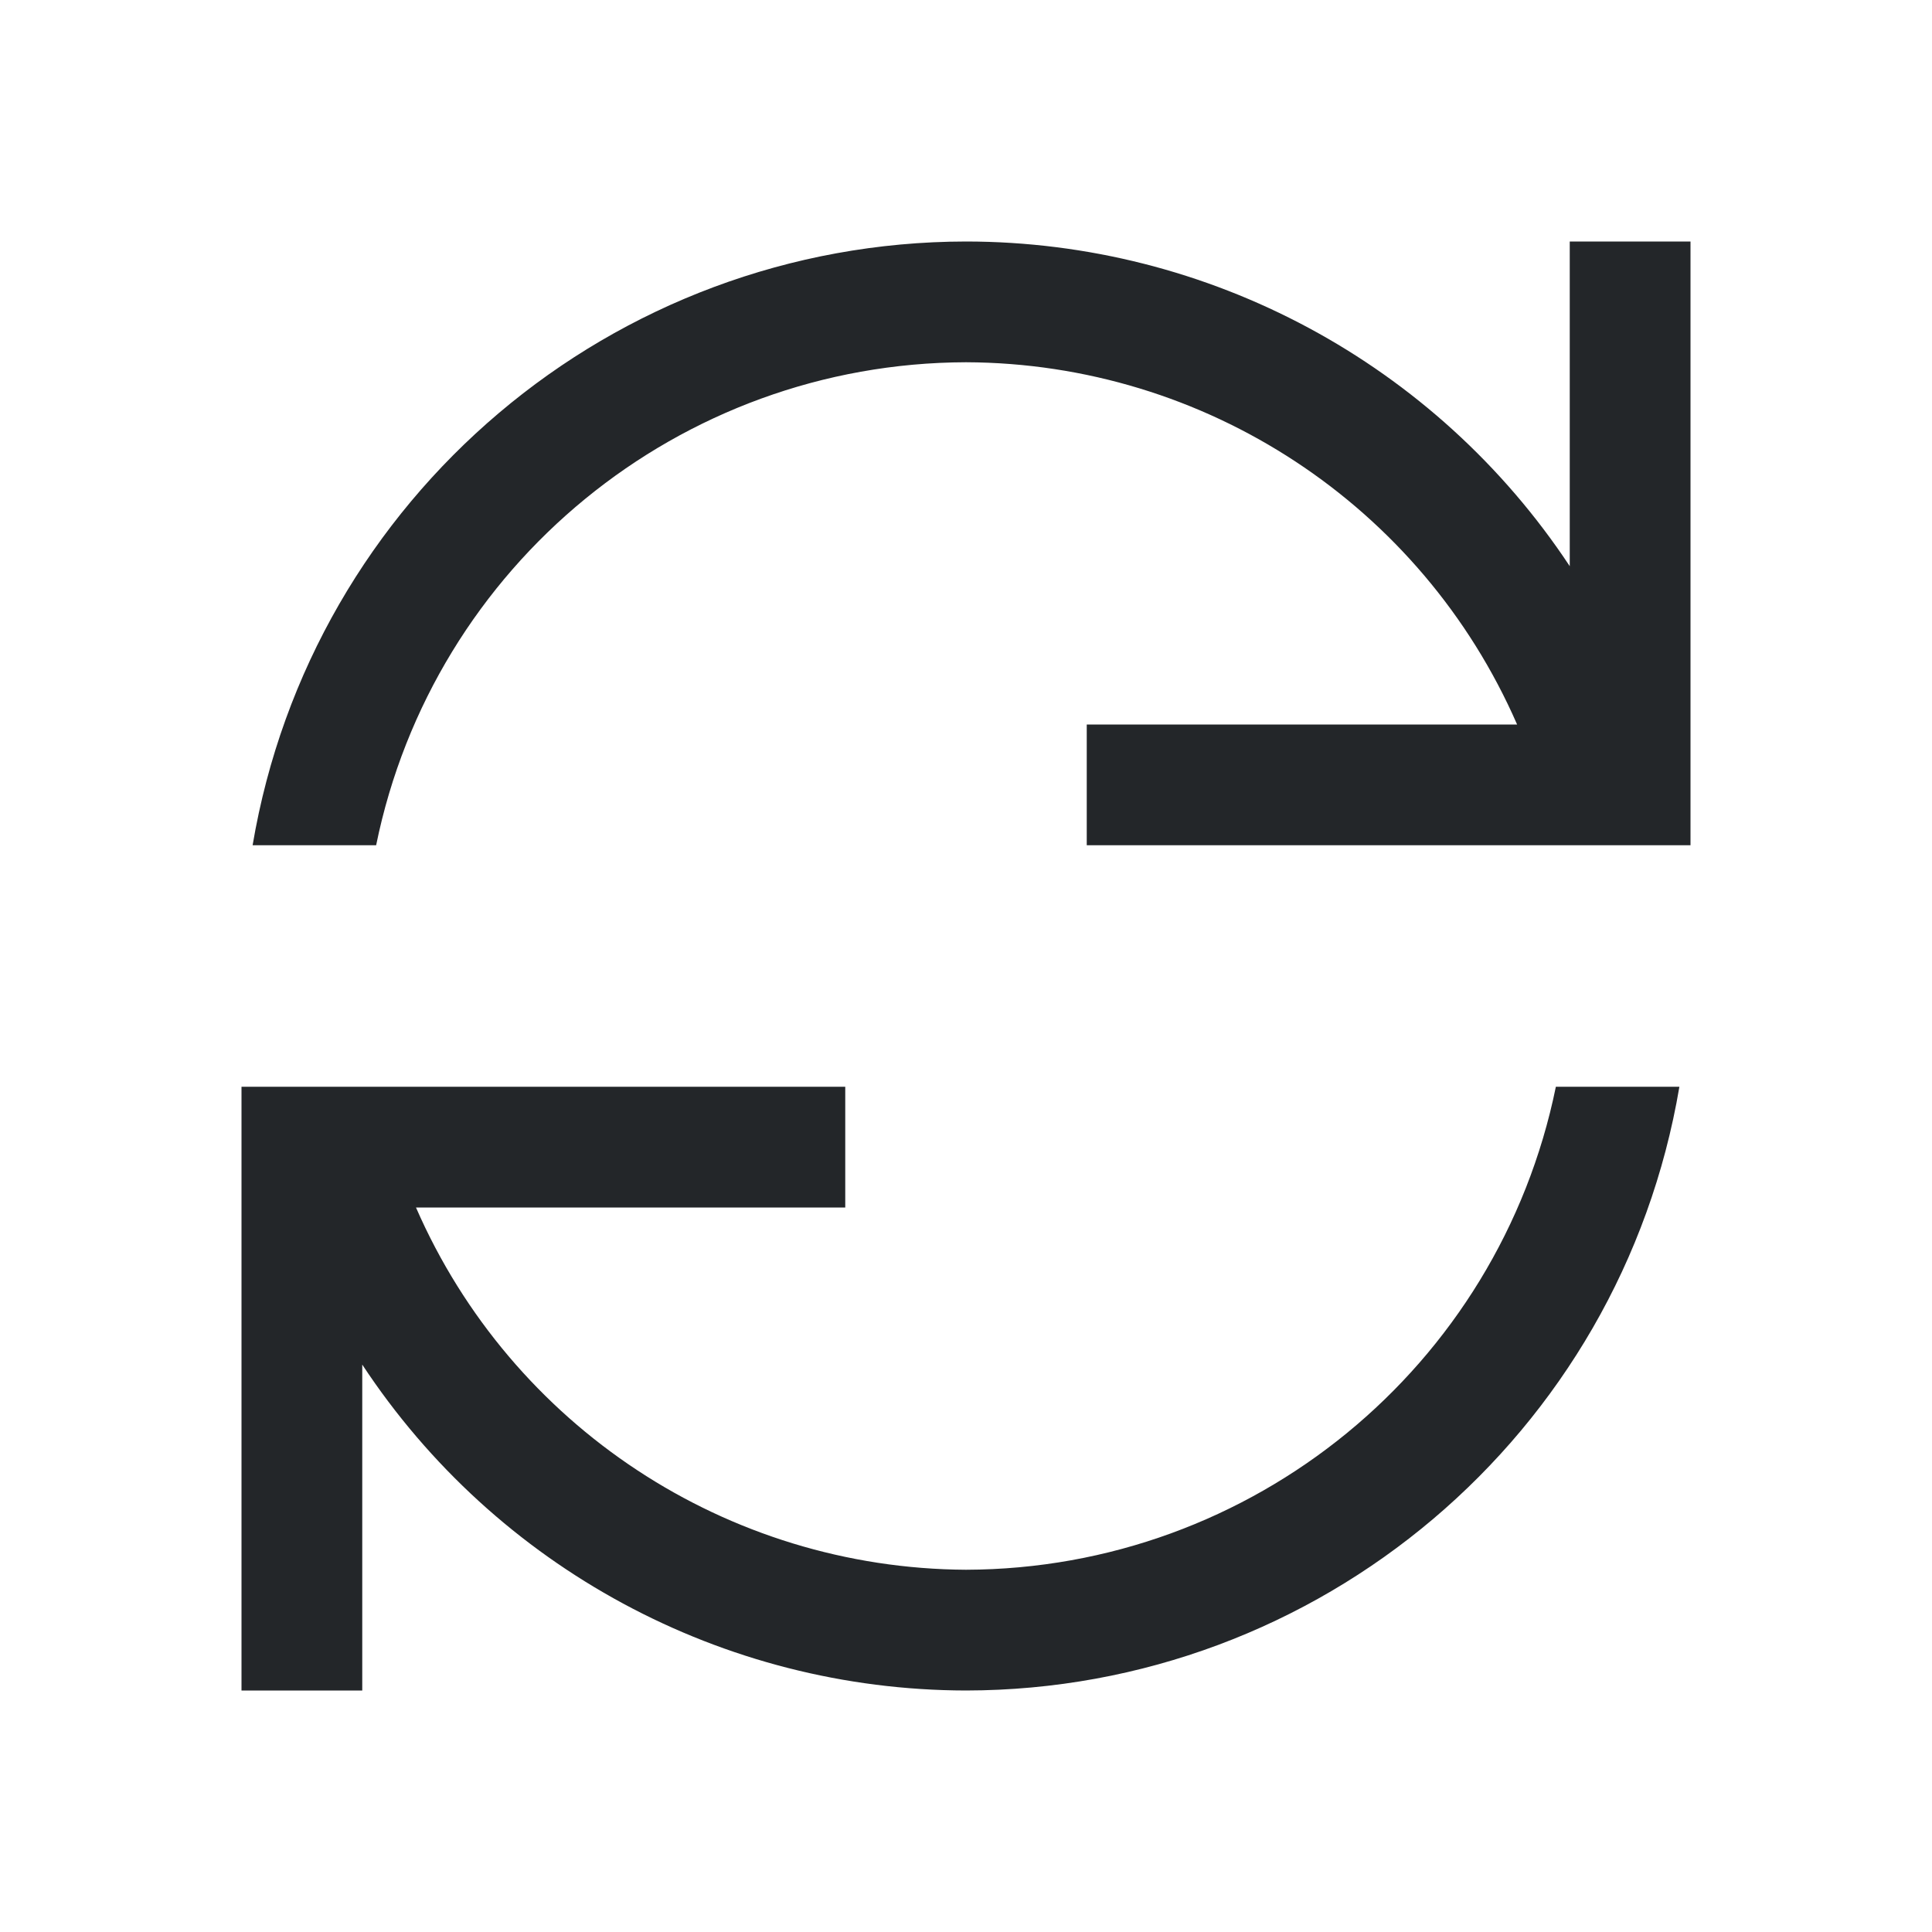
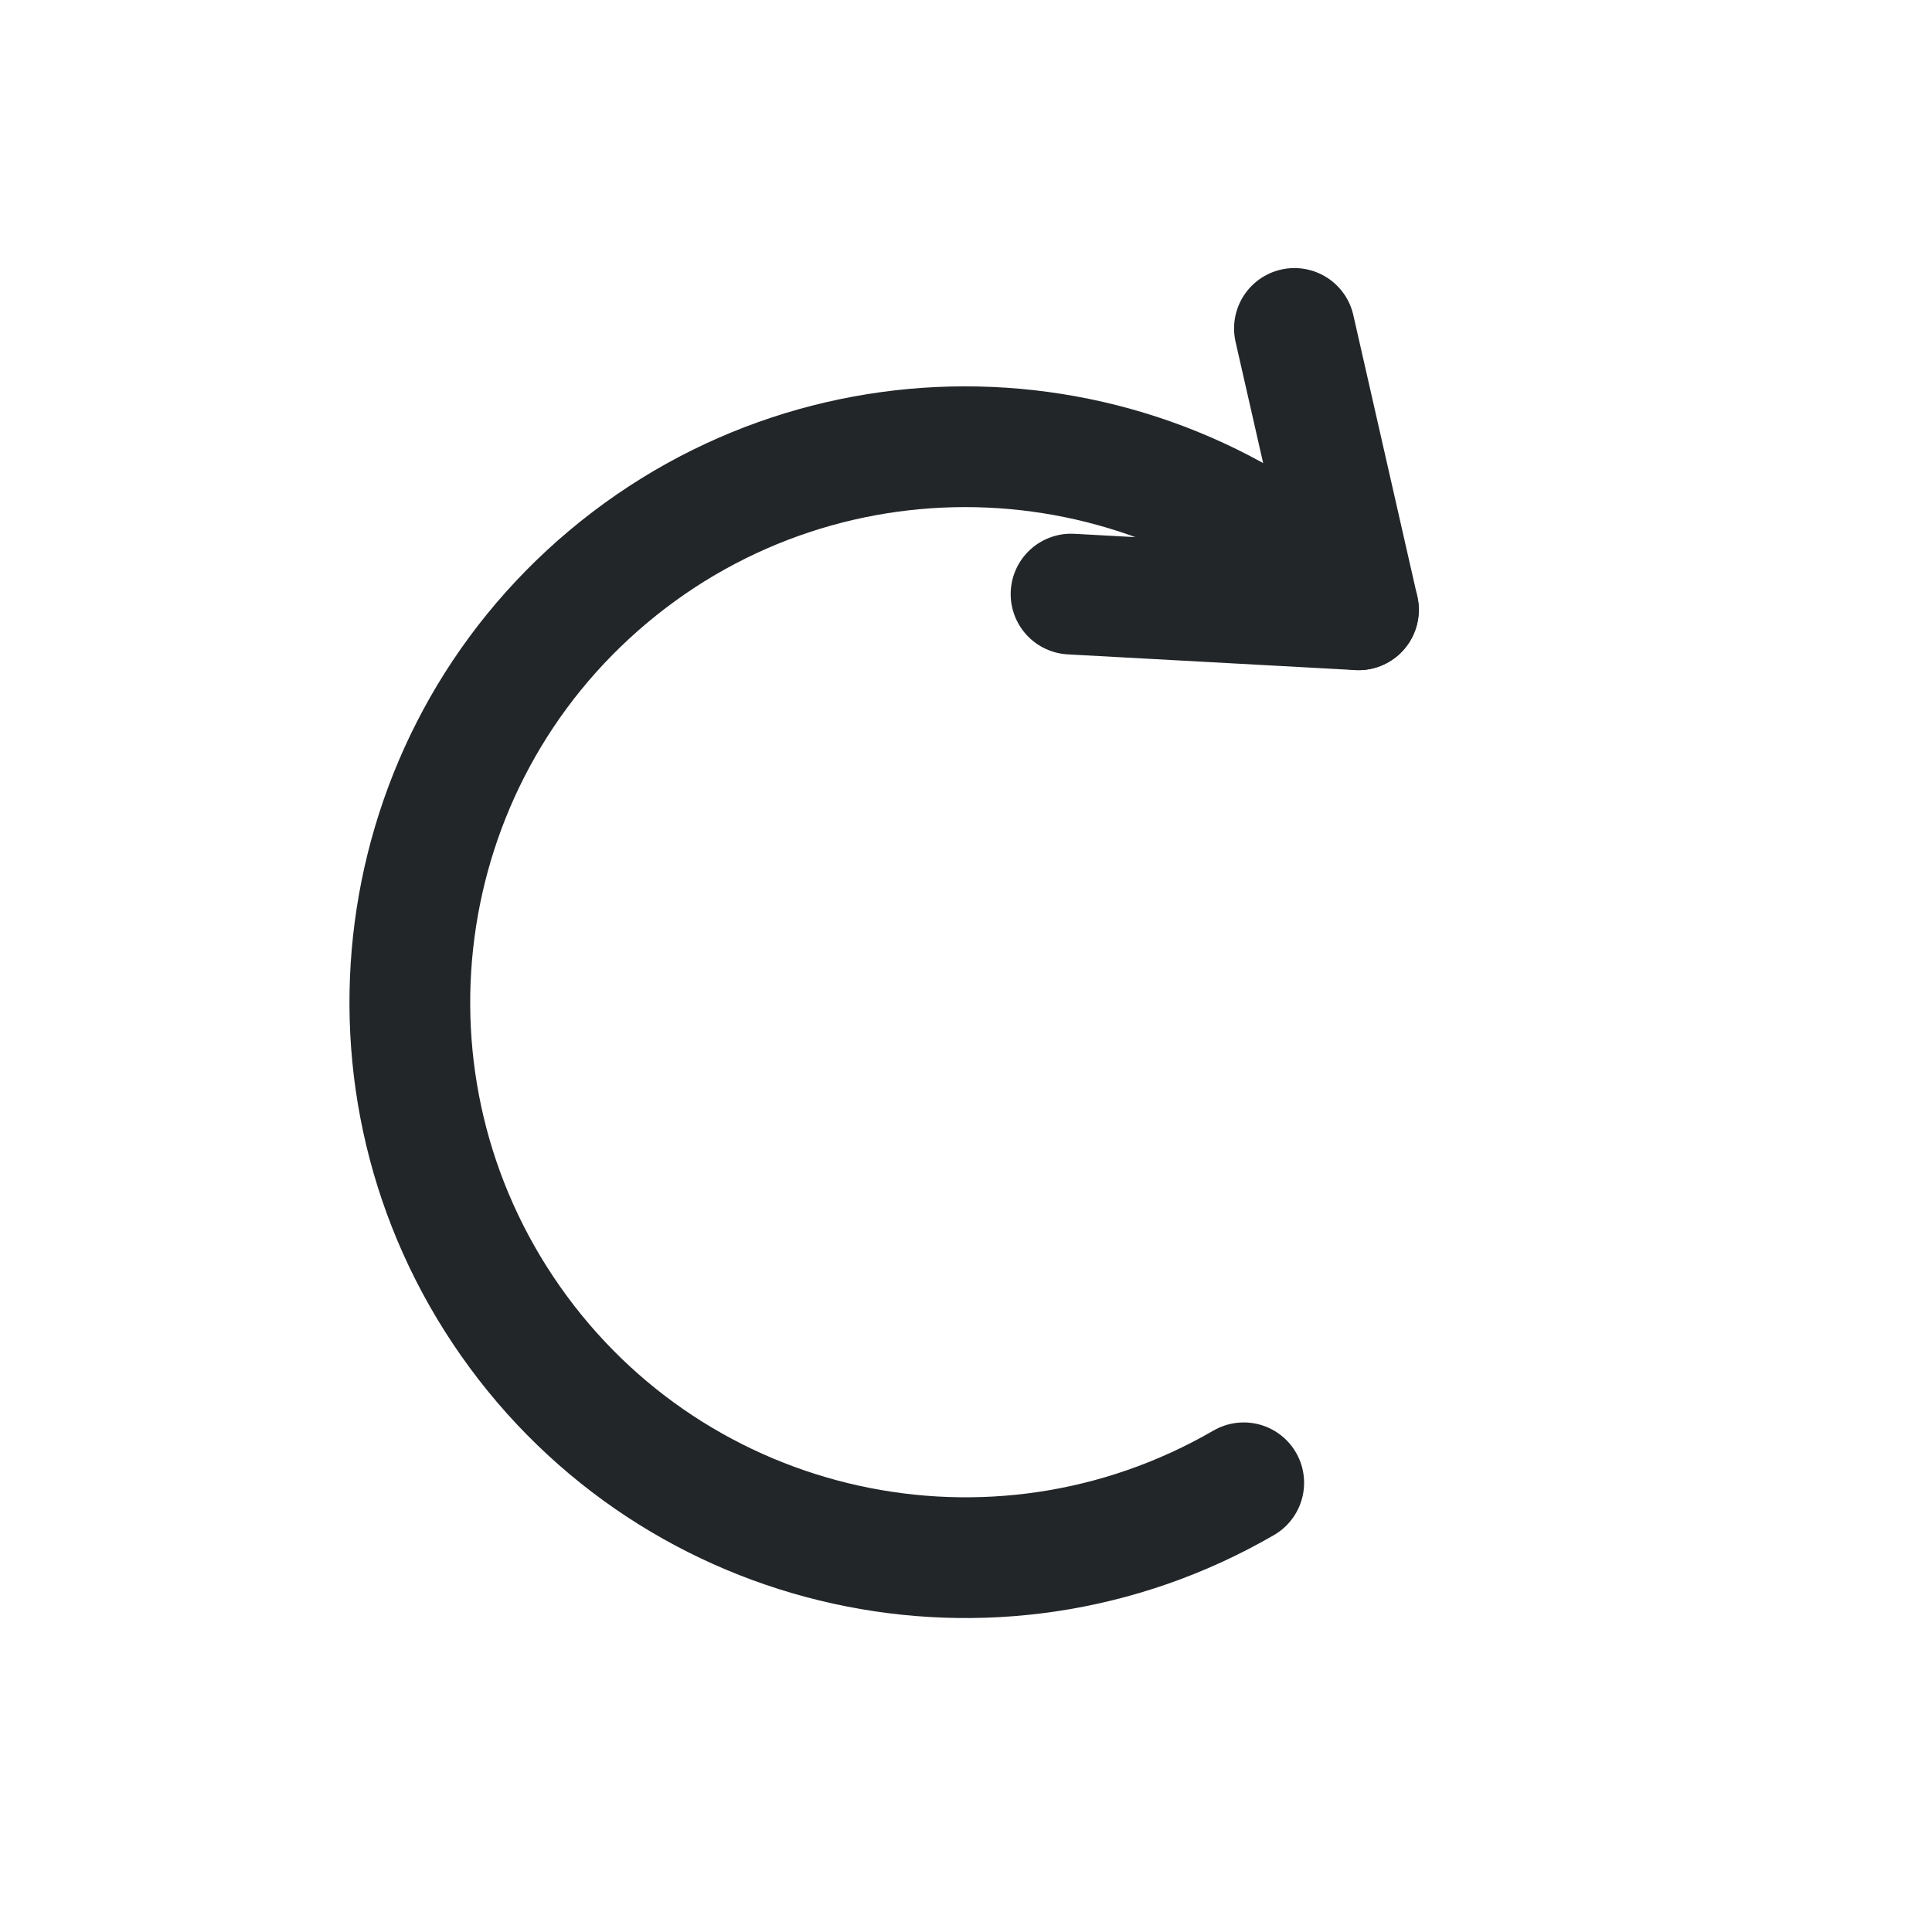
- <svg xmlns="http://www.w3.org/2000/svg" version="1.1" viewBox="0 0 16 16">
-   <defs>
-     <style type="text/css" id="current-color-scheme"> .ColorScheme-Text { color:#232629; } </style>
-   </defs>
-   <path d="m8 2a6 6 0 0 0-5.908 5h1.023a5 5 0 0 1 4.885-4 5 5 0 0 1 4.564 3h-3.564v1h3.896 0.104 0.914 0.086v-5h-1v2.689a6 6 0 0 0-5-2.689zm-6 7v5h1v-2.699a6 6 0 0 0 5 2.699 6 6 0 0 0 5.908-5h-1.023a5 5 0 0 1-4.885 4 5 5 0 0 1-4.555-3h3.555v-1h-3.885-0.115-0.908-0.092z" class="ColorScheme-Text" fill="currentColor" />
+ <svg xmlns="http://www.w3.org/2000/svg" height="16" viewBox="0 0 16 16" width="16">
+   <g fill="none" stroke="#232629" stroke-width="1" stroke-linecap="round" stroke-linejoin="round">
+     <path d="m 11.25 5.05 a 4.6 4.6 0 1 0 -0.95 7.23" />
+     <path d="m 10.72 2.72 l 0.53 2.33 l -2.38 -0.13" />
+   </g>
</svg>
